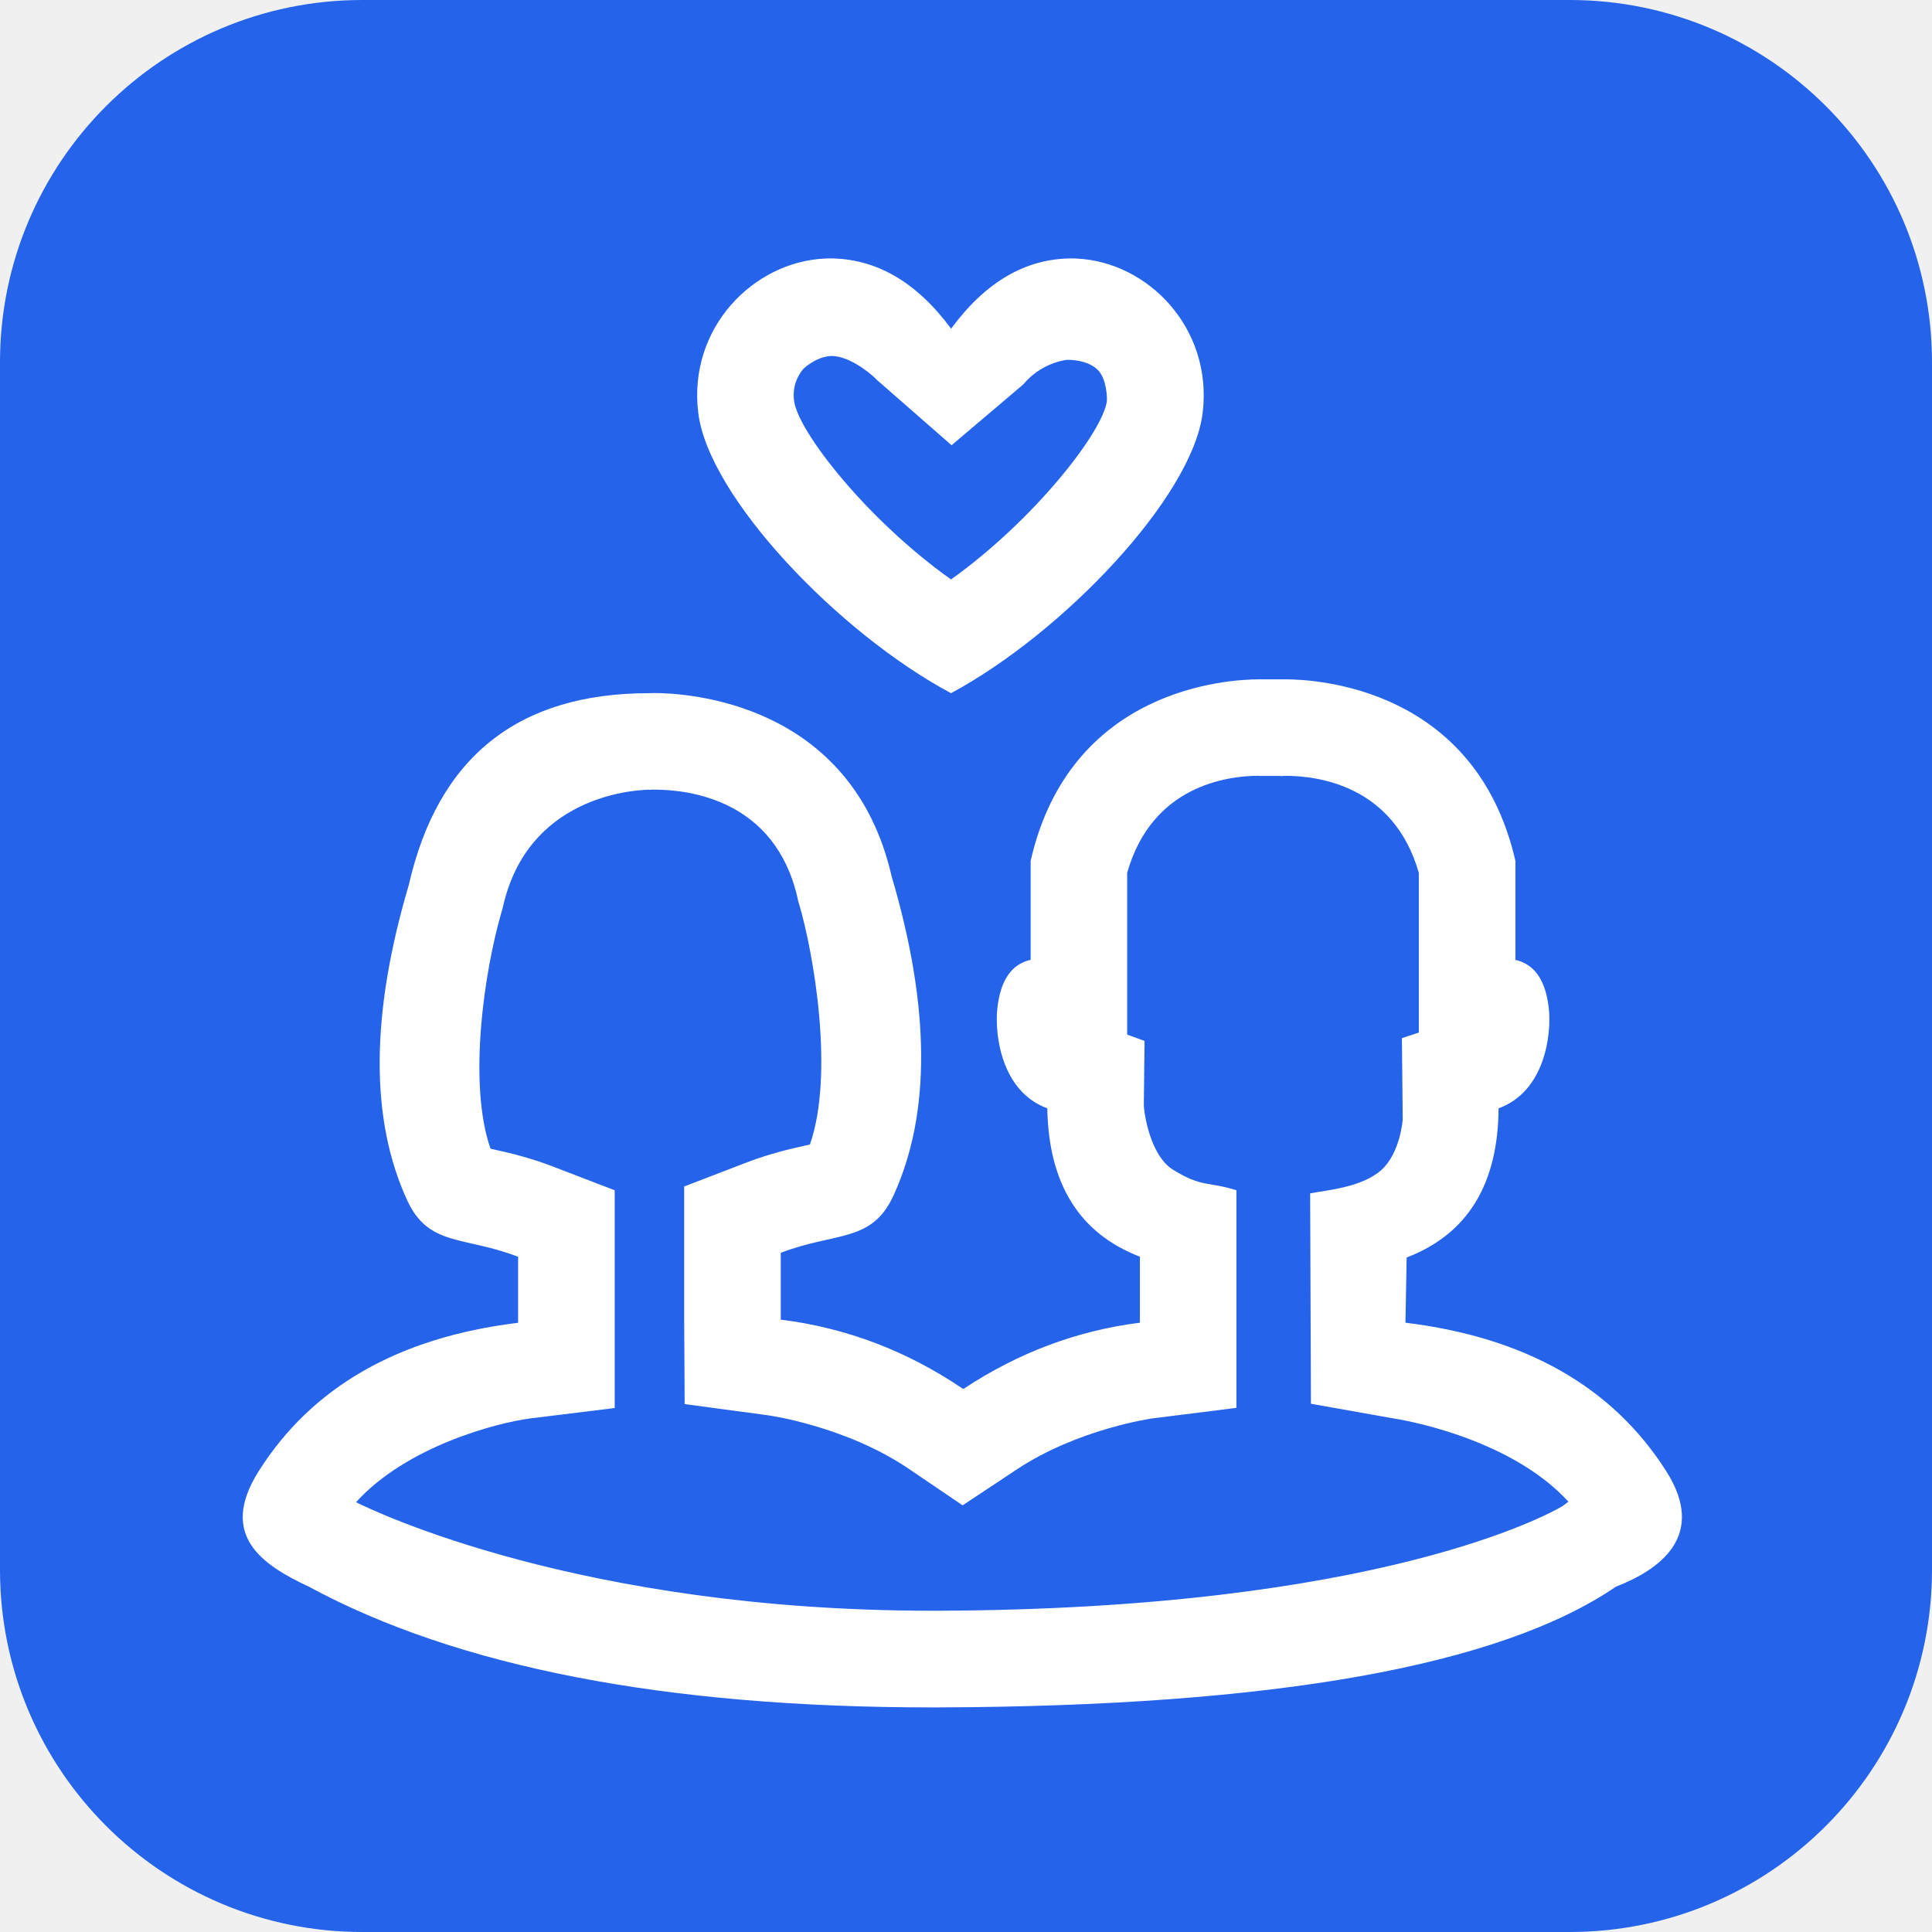
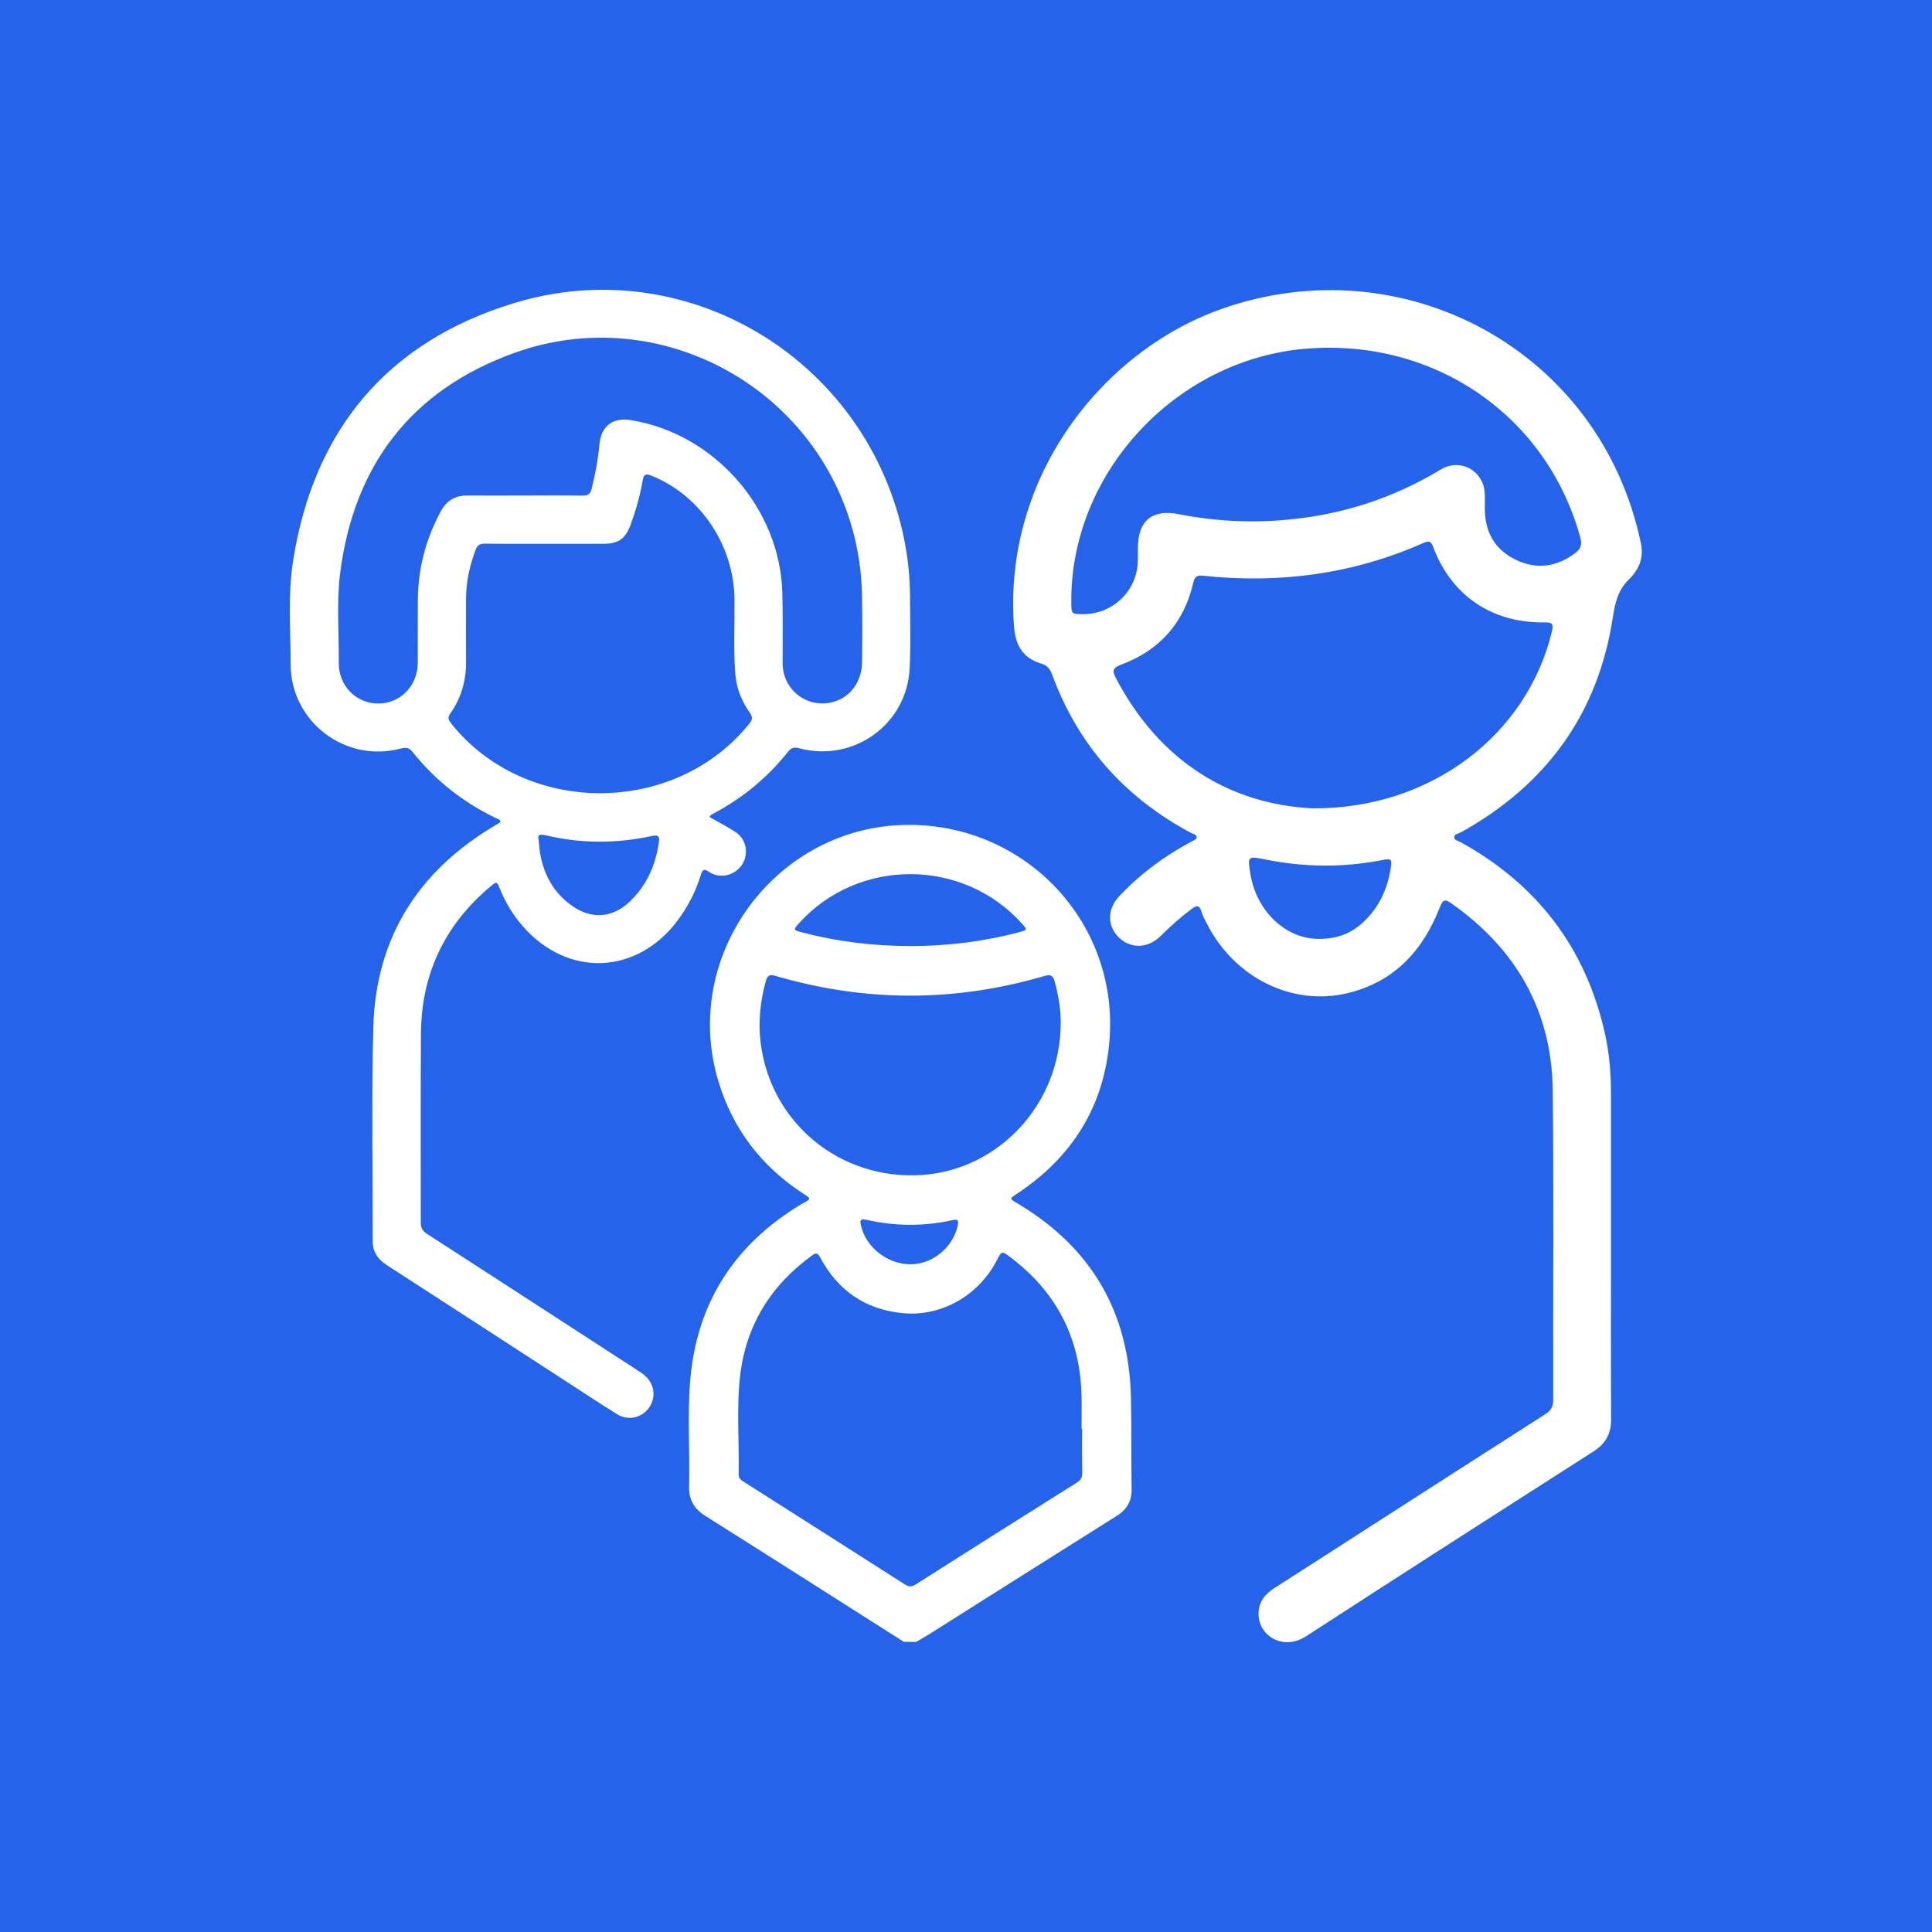
- <svg xmlns="http://www.w3.org/2000/svg" viewBox="0 0 1024 1024">
-   <rect width="1024" height="1024" rx="192" fill="#2563eb" />
-   <path d="M586.667 212.565c-2.005 16.128-38.272 62.891-82.603 94.549-44.587-31.659-81.067-78.421-83.157-94.549a21.333 21.333 0 0 1 4.864-17.024c0.768-0.853 8.747-7.851 17.024-6.741 10.112 1.365 20.821 11.136 21.76 12.373l39.808 34.816 38.016-32.256a37.461 37.461 0 0 1 22.4-12.928c1.707-0.256 11.776-0.171 17.195 5.376 4.608 4.693 4.864 14.891 4.693 16.384z m80.64 198.613l0.683 0.085h10.837l0.128 0.128 1.963-0.171h0.555c17.109 0 57.301 5.12 70.528 51.413v84.651l-8.96 2.944 0.427 43.008c0 0.683-1.451 17.963-11.221 26.795-10.581 9.557-29.781 10.795-37.845 12.501l0.427 111.488 43.947 7.808c0.597 0.085 60.416 8.96 92.544 44.117l-3.328 2.432c-6.571 3.84-96.853 54.571-330.795 55.339h-3.285c-186.027 0-295.509-52.651-305.195-57.515 26.752-29.611 74.453-42.027 92.117-44.373l44.971-5.547v-115.413l-32.853-12.629c-12.459-4.779-23.253-7.253-31.147-9.003l-1.835-0.427c-12.117-34.901-3.2-94.293 5.803-125.269l0.469-1.536 0.384-1.621c13.056-57.387 67.072-61.568 77.227-61.824l0.171 0.085 1.92-0.128h0.725c18.901 0 64.213 5.547 76.032 57.387l0.341 1.621 0.469 1.536c7.851 26.539 18.773 90.283 5.76 127.573l-2.219 0.469c-8.021 1.835-18.987 4.267-31.573 9.131l-32.853 12.629v70.528l0.256 44.8 44.373 5.973c0.427 0.085 41.216 5.76 74.539 28.416l28.416 19.285 28.629-18.987c32.512-21.547 71.509-27.008 71.68-27.051l44.8-5.632v-115.328c-15.36-4.821-18.133-1.365-33.579-10.88-10.667-6.571-14.763-25.088-15.488-33.877l0.384-34.389-9.216-3.371v-85.76c13.184-46.251 52.992-51.371 69.845-51.413zM568.149 136.96q-36.651 0-64.043 37.248-27.563-37.248-64.384-37.248c-0.853 0-1.749 0-2.645 0.085-38.144 1.835-72.448 37.12-66.987 81.707 5.376 44.672 74.539 116.907 133.973 148.651 59.179-31.787 128-103.979 133.376-148.651 5.376-44.629-28.757-79.872-66.688-81.707a44.203 44.203 0 0 0-2.603-0.085z m113.323 223.104h-14.123c-16.043 0-100.181 4.395-121.088 96.213v52.437q-15.36 3.456-17.707 26.24c-1.323 13.227 2.048 43.52 26.539 52.48q1.024 60.16 49.067 78.635v34.987q-49.963 6.272-93.611 35.157-44.629-30.293-96.725-36.779v-35.413c29.141-11.179 48.213-5.248 59.691-30.251q29.867-65.024-0.896-169.173c-21.163-92.715-108.971-97.28-125.995-97.28q-1.835 0-2.816 0.085-103.979 0.085-127.147 101.675-30.421 102.827-0.853 167.083c11.349 24.704 29.995 18.859 58.795 29.952v34.987q-95.104 11.605-137.472 78.635c-21.547 34.091 1.92 49.707 26.539 61.227q118.443 64 330.24 64h3.413q266.709-0.896 359.168-64c23.467-9.088 48.299-27.136 26.667-61.184q-42.624-67.029-138.24-78.72l0.64-34.56q48.299-18.475 48.725-79.061c24.619-8.96 28.032-39.211 26.667-52.48q-2.347-22.741-17.749-26.197v-52.48c-21.035-91.819-105.643-96.213-121.728-96.213z" fill="#ffffff" />
+ <svg xmlns="http://www.w3.org/2000/svg" width="512" height="512" viewBox="0 0 1024 1024">
+   <rect width="1024" height="1024" fill="#2563EB" />
+   <g fill="#FFFFFF" transform="translate(512 512) scale(0.70) translate(-512 -512)">
+     <path d="M464.952 1023.745c-50.01-31.787-99.918-63.626-150.081-95.208-8.702-5.477-12.797-12.336-12.541-22.625 0.614-26.566-1.331-53.235 0.819-79.699 4.812-58.968 33.425-103.347 83.998-133.752 0.512-0.307 1.024-0.563 1.484-0.819 6.142-3.43 6.142-3.378 0.409-7.115-31.685-20.577-53.439-48.73-64.445-84.971-29.126-95.72 43.97-194.358 144.092-194.409 89.373-0.051 159.346 74.785 151.924 163.646-4.146 49.6-28.307 88.042-69.819 115.53-6.04 3.993-5.989 3.788 0.256 7.473 55.641 33.118 84.408 82.053 85.841 146.754 0.512 23.137 0.154 46.273 0.512 69.41 0.154 9.163-3.481 15.51-11.21 20.373-47.451 29.791-94.748 59.787-142.147 89.68-3.225 2.047-6.552 3.839-9.828 5.784-3.122-0.051-6.194-0.051-9.265-0.051z m134.981-161.342h-0.409c0-8.395 0.154-16.841-0.051-25.235-1.024-43.56-19.042-78.419-53.849-104.627-6.552-4.914-6.603-4.812-10.289 2.303-13.872 26.924-42.383 42.997-71.713 39.977-27.999-2.866-48.526-17.097-61.834-41.769-1.638-3.071-2.662-4.504-6.194-1.996-31.429 22.727-50.317 53.132-54.668 91.728-2.764 24.519-0.563 49.293-1.075 73.966-0.051 3.327 2.047 4.658 4.351 6.091 40.489 25.747 80.978 51.494 121.416 77.344 2.969 1.894 5.17 2.099 8.241 0.102 40.643-25.85 81.388-51.546 122.184-77.19 2.969-1.894 4.044-3.993 3.993-7.422-0.205-11.108-0.102-22.164-0.102-33.272z m-16.226-307.072c0.154-9.726-1.587-20.577-4.504-31.378-1.28-4.812-3.071-5.784-7.934-4.351-67.823 19.861-135.697 19.758-203.469-0.102-4.351-1.28-6.091-0.512-7.32 3.839-4.249 15.305-5.887 30.712-3.993 46.529 7.422 60.862 60.094 104.32 121.774 100.378 58.712-3.737 105.343-53.9 105.446-114.915zM470.736 496.926c26.771-0.051 54.566-3.327 81.848-10.647 5.938-1.587 5.938-1.74 1.843-6.296-44.738-49.908-123.976-50.061-168.867-0.358-4.453 4.914-4.351 5.17 2.15 6.859 26.72 7.064 53.9 10.391 83.026 10.442z m-0.768 240.938c16.738 0 32.197-12.797 35.78-29.279 0.973-4.453-0.461-4.914-4.249-4.095-21.601 4.76-43.253 4.607-64.803-0.307-5.068-1.177-5.068 0.717-4.146 4.556 3.737 16.329 20.014 29.074 37.418 29.126z" p-id="5688" />
+     <path d="M317.891 399.261c6.398 3.634 13.002 7.064 19.246 11.056 6.961 4.453 9.674 12.438 7.525 20.065-2.047 7.269-8.599 12.592-16.38 13.206-4.044 0.307-7.883-0.768-11.108-3.02-3.634-2.559-4.812-1.28-5.989 2.508-3.839 12.592-9.777 24.16-17.711 34.705-30.968 41.001-82.975 42.895-116.912 4.249a98.244 98.244 0 0 1-17.455-28.46c-2.303-5.733-2.406-5.784-7.32-1.638-34.5 28.972-52.109 66.083-52.467 111.025-0.358 47.758-0.051 95.515-0.154 143.273 0 4.044 1.331 6.398 4.658 8.548 52.928 34.193 105.804 68.54 158.68 102.835 1.587 1.024 3.122 2.047 4.658 3.122 8.344 5.989 10.647 16.38 5.528 24.672-5.375 8.599-16.073 11.415-24.928 5.938-13.923-8.651-27.59-17.762-41.359-26.669-44.277-28.716-88.503-57.483-132.882-86.148-6.808-4.402-10.749-9.982-10.749-18.274 0.102-53.9-0.973-107.852 0.461-161.752 1.792-67.465 33.681-118.038 91.472-152.487 1.433-0.87 2.918-1.638 4.3-2.559 0.256-0.154 0.358-0.614 0.563-0.973-0.614-1.587-2.201-1.843-3.481-2.457-24.775-11.927-45.864-28.511-63.011-49.959-2.611-3.276-4.812-3.839-8.907-2.764C42.146 358.567 0.684 327.086 0.633 283.577c0-26.464-2.252-53.081 1.996-79.34C18.446 105.65 74.138 39.465 169.09 10.289 298.696-29.637 433.574 50.675 463.877 182.841c3.685 16.073 5.682 32.299 5.733 48.781 0.051 18.274 0.614 36.599-0.256 54.822-1.945 42.485-42.332 71.662-83.589 60.708-3.788-1.024-5.989-0.563-8.497 2.611-15.407 19.4-34.142 34.859-55.948 46.529-1.228 0.717-2.815 1.075-3.43 2.969zM177.843 155.763c14.537 0 29.126-0.205 43.663 0.102 4.453 0.102 6.194-1.536 7.166-5.631 2.662-10.903 4.76-21.857 5.733-33.016 1.228-13.821 9.93-20.731 23.546-18.581 63.165 10.033 113.073 66.441 114.967 130.374 0.512 17.916 0.205 35.831 0.256 53.747 0 5.733 1.433 11.108 4.402 15.97 6.91 11.466 20.321 16.789 33.374 13.462 13.206-3.378 22.113-15.049 22.318-29.996 0.256-16.585 0.256-33.221 0-49.805-0.205-13.462-1.638-26.771-4.504-39.977C403.579 76.269 281.395 7.422 169.551 47.962 92.155 76.013 48.544 132.729 38.153 214.423c-2.866 22.42-0.87 45.096-1.075 67.67-0.205 17.66 12.848 31.019 29.791 31.173 16.789 0.102 29.996-13.411 30.047-30.968 0.051-16.022-0.102-32.094 0.051-48.116 0.256-23.546 6.091-45.659 17.352-66.441 4.504-8.344 11.108-12.08 20.373-11.978 14.384 0.102 28.767 0 43.151 0z m16.278 36.548c-15.459 0-30.968 0.102-46.427-0.102-3.839-0.051-5.733 1.28-7.013 4.76-4.453 11.824-7.166 23.904-7.217 36.548-0.051 16.022-0.102 32.094 0 48.116 0.102 14.23-3.583 27.283-11.773 38.953-1.894 2.713-2.099 4.556 0.102 7.269C177.741 398.749 291.53 398.953 348.092 328.315c2.457-3.071 2.406-5.016 0.154-8.19-6.245-8.804-10.135-18.735-10.954-29.535-1.382-18.632-0.409-37.264-0.563-55.896-0.307-41.103-25.696-79.033-62.858-93.929-4.044-1.638-5.835-1.382-6.654 3.481-1.945 11.415-5.119 22.522-9.06 33.425-3.941 10.749-9.163 14.588-20.373 14.64h-43.663z m-5.682 224.2c0.409 3.89 0.512 6.706 0.973 9.47 2.815 17.148 10.749 31.327 25.338 41.155 14.128 9.521 29.484 8.292 41.974-3.276 13.257-12.285 20.219-27.846 22.727-45.608 0.665-4.658-0.563-5.682-5.375-4.658-26.771 5.784-53.644 5.784-80.364-0.563-4.556-1.075-6.45-0.256-5.272 3.481zM1000.371 721.843c0 44.431-0.102 88.861 0.102 133.292 0.051 10.801-3.993 18.427-13.257 24.365-72.686 46.478-145.372 93.058-217.751 140.048-16.073 10.442-33.681 1.177-35.729-13.923-1.382-10.237 3.532-17.352 11.927-22.727 21.294-13.565 42.537-27.283 63.779-40.95 47.041-30.2 94.031-60.452 141.123-90.55 4.197-2.662 6.04-5.477 6.04-10.647-0.205-78.214 0.512-156.377-0.358-234.591-0.665-59.94-27.488-106.93-76.73-141.584-4.76-3.378-6.45-2.866-8.651 2.764-12.694 32.76-34.5 56.715-69.922 65.213-42.229 10.135-85.892-11.875-106.572-52.62-1.484-2.969-3.174-5.938-4.095-9.111-1.536-5.375-3.89-4.658-7.525-1.945a218.421 218.421 0 0 0-23.188 20.27c-9.623 9.623-22.625 10.084-31.736 1.331-8.855-8.497-9.111-21.294-0.051-31.019 15.663-16.738 33.886-30.303 54.156-41.257 1.74-0.921 4.556-2.047 4.709-3.327 0.307-2.611-2.918-2.866-4.76-3.89-50.01-26.873-85.124-66.543-104.627-119.522-1.587-4.351-3.685-7.064-8.292-8.446-14.025-4.197-19.554-13.872-20.628-28.358-8.292-112.868 66.646-207.923 156.735-240.017 136.772-48.679 287.468 29.996 318.026 177.722 2.252 10.801-1.74 19.656-8.907 26.669-8.446 8.19-10.698 17.711-12.387 28.818-11.108 72.993-50.266 126.944-115.018 162.929-1.894 1.024-5.068 1.28-5.119 3.685-0.051 2.355 3.071 2.764 4.914 3.788 58.149 32.146 94.696 80.262 109.182 144.706 3.378 14.998 4.607 30.303 4.607 45.659 0.051 37.725 0 75.501 0 113.226zM773.918 392.606c90.345 0.87 163.236-56.101 181.766-134.162 1.382-5.733-0.051-6.706-5.579-6.603-39.67 0.614-70.536-20.27-84.357-57.023-1.536-4.146-2.918-5.068-7.166-3.225-53.235 23.649-109.029 31.071-166.819 24.928-4.709-0.512-6.552 0.409-7.678 5.323-6.961 30.2-25.286 51.034-54.463 61.937-6.347 2.355-7.166 4.402-4.146 10.186 33.323 63.575 86.711 95.413 148.443 98.638zM591.743 232.697v3.993c0 8.753 0.205 8.907 8.958 8.907 22.215-0.051 40.284-17.045 41.359-39.107 0.205-3.788 0.102-7.525 0.102-11.312 0.154-20.526 10.903-29.279 31.071-25.286a285.604 285.604 0 0 0 82.975 4.095c41.257-3.89 79.647-16.38 115.12-37.827 15.203-9.214 33.016 1.024 33.528 18.735 0.102 4.453-0.102 8.907 0.051 13.309 0.717 16.841 8.651 29.33 23.956 36.497 15.561 7.269 30.456 5.016 44.277-5.221 4.3-3.174 5.477-6.501 3.993-11.927-25.184-91.932-109.899-150.593-206.95-143.017-97.512 7.627-177.108 91.574-178.439 188.164z m186.936 258.752c14.742 0.205 25.338-4.402 34.347-12.848 11.824-11.108 18.171-25.082 20.577-40.847 1.024-6.706 0.409-7.32-6.603-5.938-29.381 5.784-58.712 5.426-88.042-0.409-13.821-2.764-13.821-2.662-11.568 11.159 4.658 28.307 27.078 48.833 51.29 48.884z" p-id="5689" />
+   </g>
</svg>
